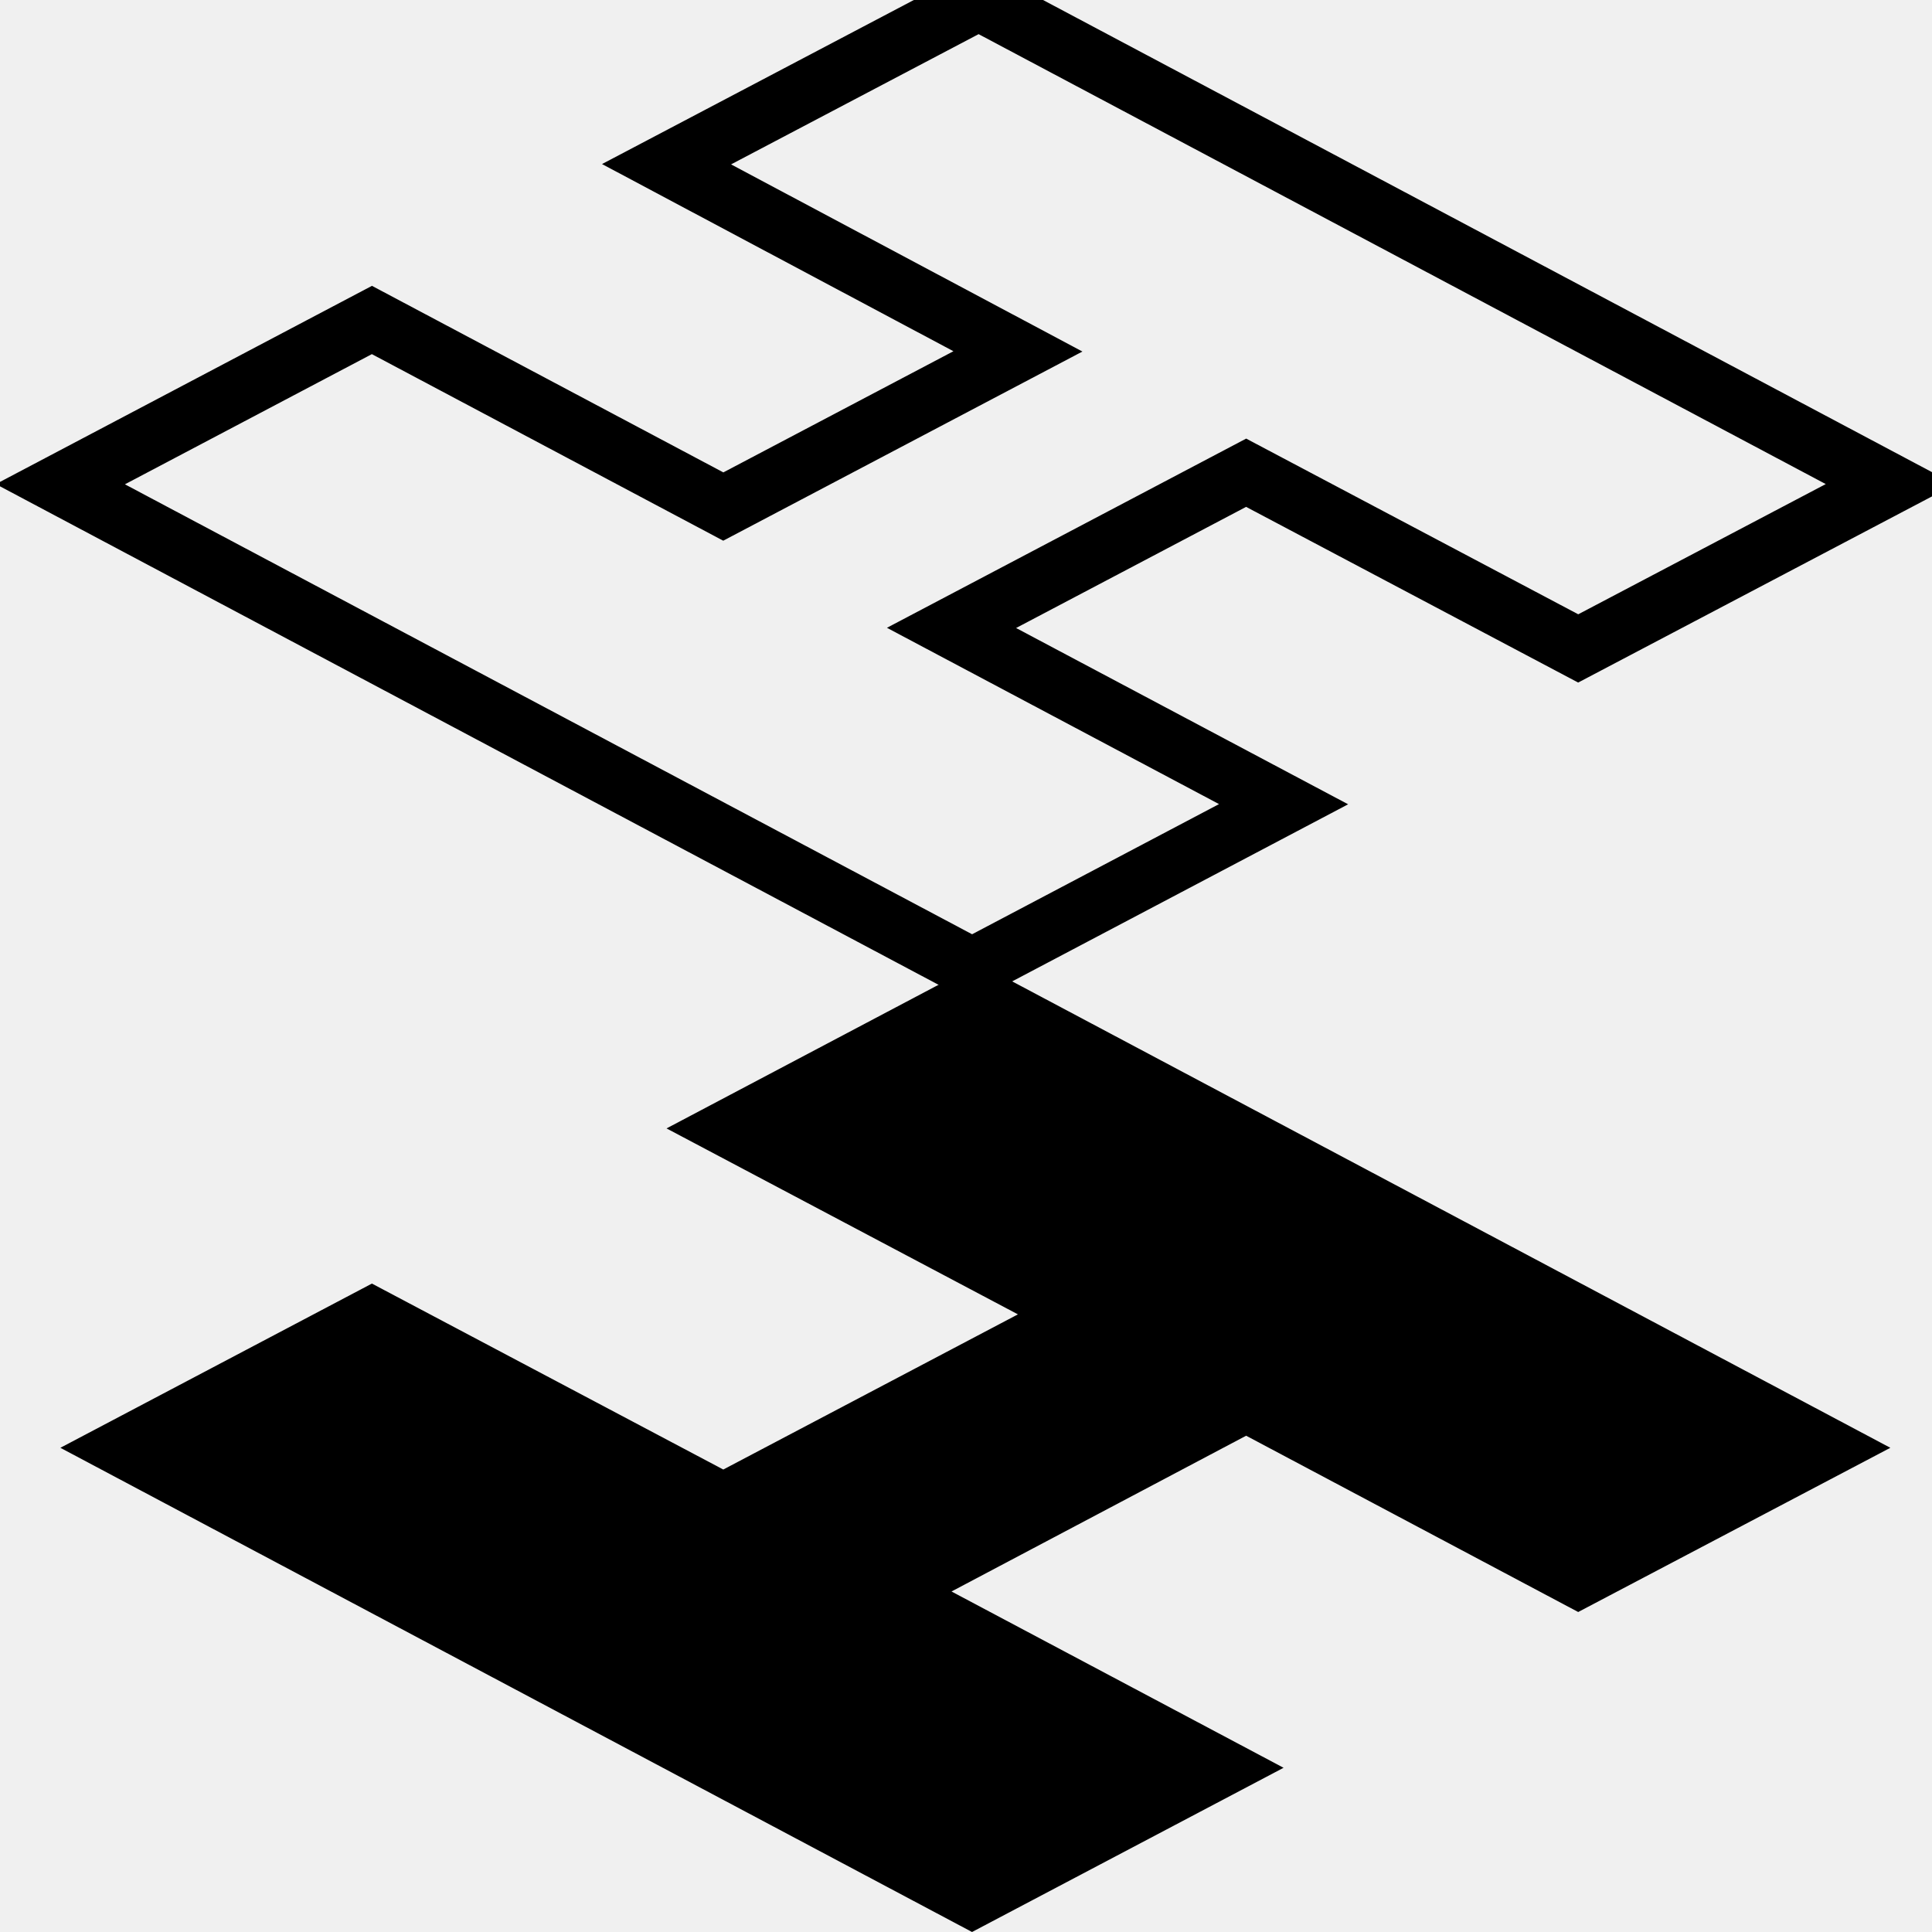
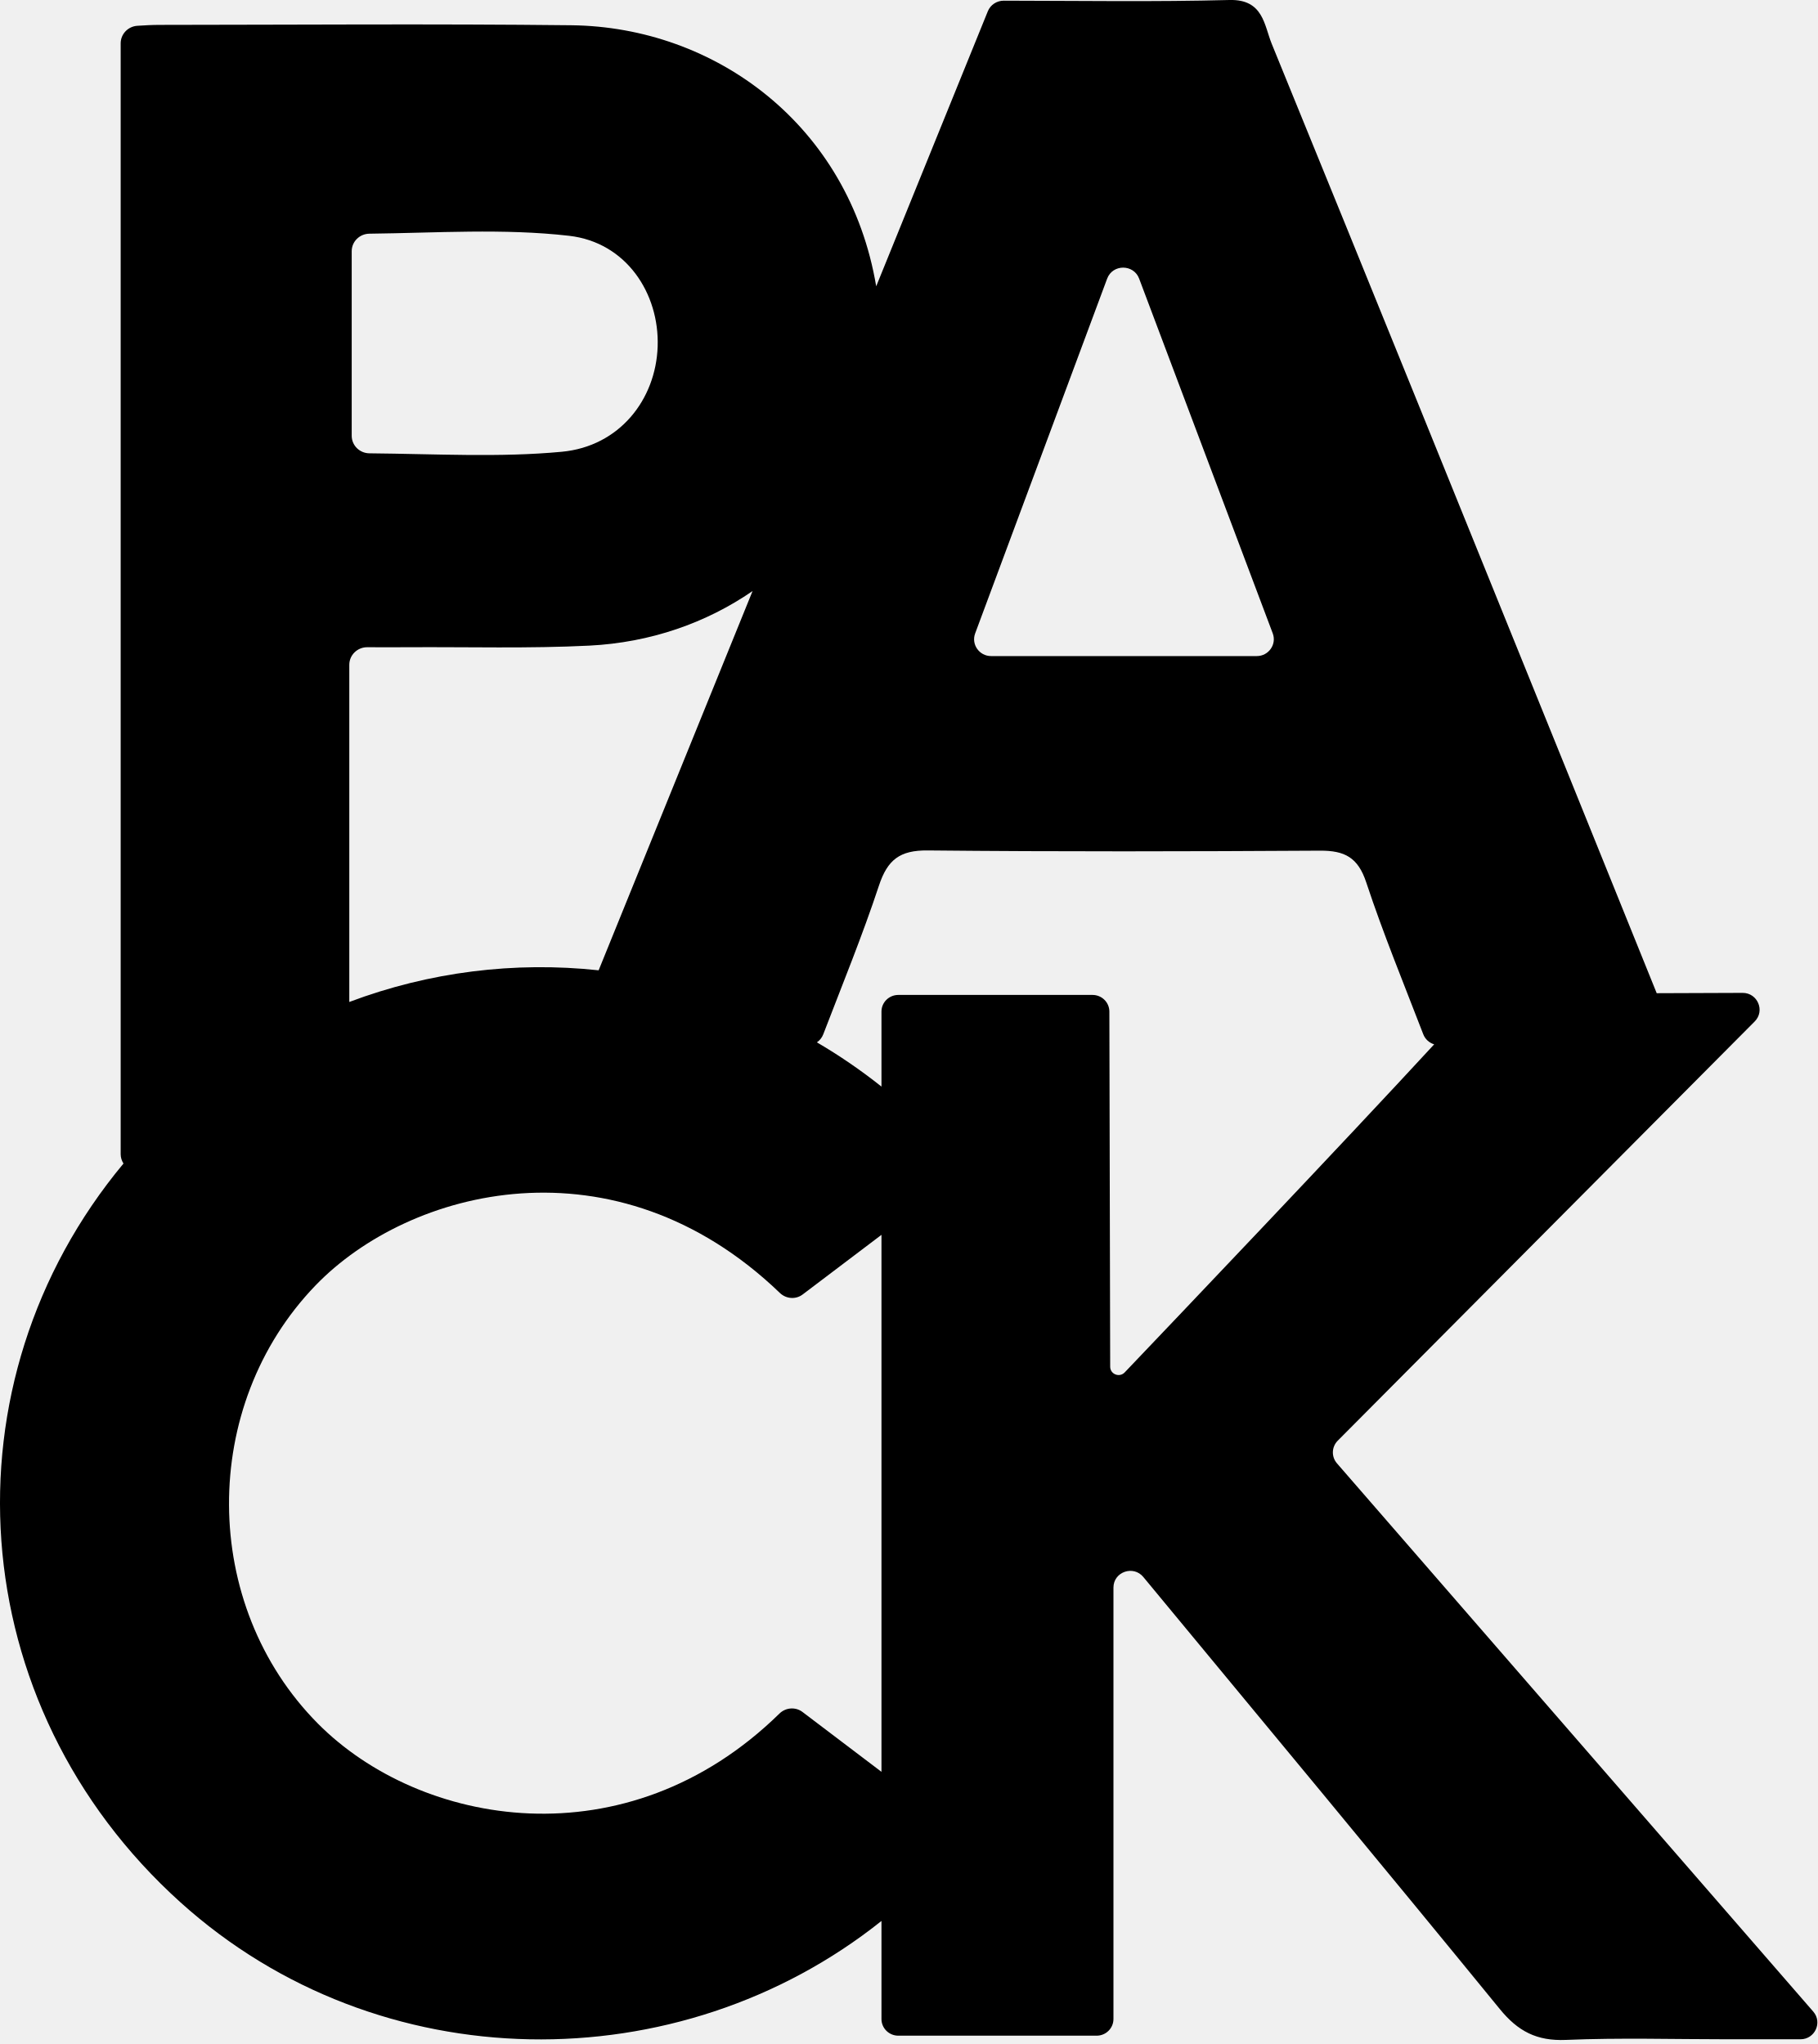
- <svg xmlns="http://www.w3.org/2000/svg" width="32" height="32" fill="none">
-   <style>
-     .stroke {
-       stroke: #000;
-     }
-     .fill {
-       fill: #000;
-     }
-     @media (prefers-color-scheme: dark) {
-       .stroke {
-         stroke: #fff;
-       }
-       .fill {
-         fill: #fff;
-       }
-     }
-   </style>
-   <path class="stroke" fill-rule="evenodd" d="M16.1 16.04 1 8.02 6.16 5.3l5.82 3.09 4.88-2.57-5.82-3.1L16.21 0l15.1 8.02-5.17 2.72-5.5-2.91-4.88 2.57 5.5 2.92-5.16 2.72Z" />
-   <path class="fill" fill-rule="evenodd" d="M16.1 32 1 23.98l5.16-2.72 5.82 3.08 4.88-2.57-5.82-3.08 5.17-2.73 15.1 8.02-5.17 2.72-5.5-2.92-4.88 2.58 5.5 2.92L16.1 32Z" />
+ <svg xmlns="http://www.w3.org/2000/svg" width="40" height="45" viewBox="0 0 40 45" fill="none">
+   <g clip-path="url(#clip0_139_741)">
+     <path fill-rule="evenodd" clip-rule="evenodd" d="M24.754 30.215C24.639 30.335 24.436 30.255 24.435 30.09L24.417 22.271C24.417 22.068 24.251 21.904 24.046 21.904H19.773C19.567 21.904 19.401 22.068 19.401 22.271V23.922C18.946 23.56 18.471 23.235 17.98 22.948C18.041 22.906 18.091 22.846 18.119 22.773C18.544 21.666 18.983 20.594 19.346 19.496C19.534 18.928 19.805 18.717 20.417 18.723C23.296 18.752 26.175 18.745 29.054 18.728C29.595 18.725 29.889 18.875 30.071 19.427C30.443 20.551 30.895 21.65 31.326 22.77C31.368 22.879 31.458 22.959 31.566 22.992C29.56 25.169 25.856 29.059 24.754 30.215ZM17.661 37.689C17.508 37.574 17.293 37.591 17.156 37.725C13.783 41.029 9.245 40.212 6.996 37.945C4.407 35.334 4.388 30.949 6.945 28.299C9.008 26.16 13.542 24.982 17.165 28.465C17.302 28.597 17.514 28.614 17.666 28.499C18.242 28.063 18.823 27.624 19.401 27.186V39.008C18.827 38.573 18.249 38.135 17.661 37.689ZM8.081 14.249C8.414 14.25 8.696 14.251 8.978 14.249C10.308 14.241 11.641 14.28 12.968 14.214C14.317 14.147 15.547 13.713 16.564 13.012C15.436 15.791 14.307 18.574 13.176 21.362C11.33 21.163 9.449 21.395 7.688 22.059V14.636C7.688 14.422 7.865 14.249 8.081 14.249ZM7.741 5.531C7.741 5.319 7.914 5.148 8.129 5.145C9.605 5.128 11.08 5.026 12.525 5.191C13.785 5.335 14.515 6.461 14.475 7.629C14.435 8.797 13.634 9.827 12.365 9.946C11 10.074 9.615 9.994 8.13 9.98C7.916 9.978 7.741 9.807 7.741 9.594V5.531ZM21.463 13.945C22.422 11.368 23.369 8.821 24.368 6.135C24.488 5.812 24.95 5.811 25.072 6.133C26.077 8.805 27.033 11.342 28.013 13.944C28.104 14.185 27.923 14.444 27.662 14.444H21.814C21.554 14.444 21.373 14.187 21.463 13.945ZM39.91 44.287C36.325 40.16 32.892 36.207 29.426 32.216C29.3 32.071 29.308 31.854 29.443 31.718C32.489 28.655 35.496 25.631 38.621 22.488C38.853 22.255 38.685 21.858 38.355 21.859C37.7 21.861 37.077 21.864 36.464 21.866C35.804 20.231 35.16 18.634 34.514 17.039C32.344 11.68 30.178 6.32 27.992 0.968C27.823 0.555 27.808 -0.019 27.06 0C25.419 0.043 23.775 0.017 22.092 0.015C21.938 0.015 21.799 0.107 21.742 0.248C20.922 2.268 20.104 4.286 19.285 6.303C18.688 2.754 15.744 0.592 12.575 0.556C9.555 0.522 6.533 0.546 3.513 0.548C3.351 0.548 3.188 0.557 3.022 0.568C2.816 0.582 2.656 0.751 2.656 0.954V25.411C2.656 25.487 2.68 25.556 2.718 25.616C-1.292 30.434 -0.858 37.528 3.974 41.883C8.341 45.82 14.946 45.846 19.401 42.291V44.45C19.401 44.653 19.567 44.817 19.773 44.817H24.136C24.341 44.817 24.507 44.653 24.507 44.45V34.951C24.507 34.606 24.944 34.452 25.165 34.719L25.169 34.724C27.788 37.89 30.413 41.049 33.011 44.231C33.41 44.72 33.823 44.937 34.466 44.91C35.651 44.86 36.84 44.896 38.027 44.896H39.628C39.945 44.896 40.117 44.526 39.91 44.287Z" fill="black" />
+   </g>
+   <defs>
+     <clipPath id="clip0_139_741">
+       <rect width="40" height="44.912" fill="white" />
+     </clipPath>
+   </defs>
</svg>
